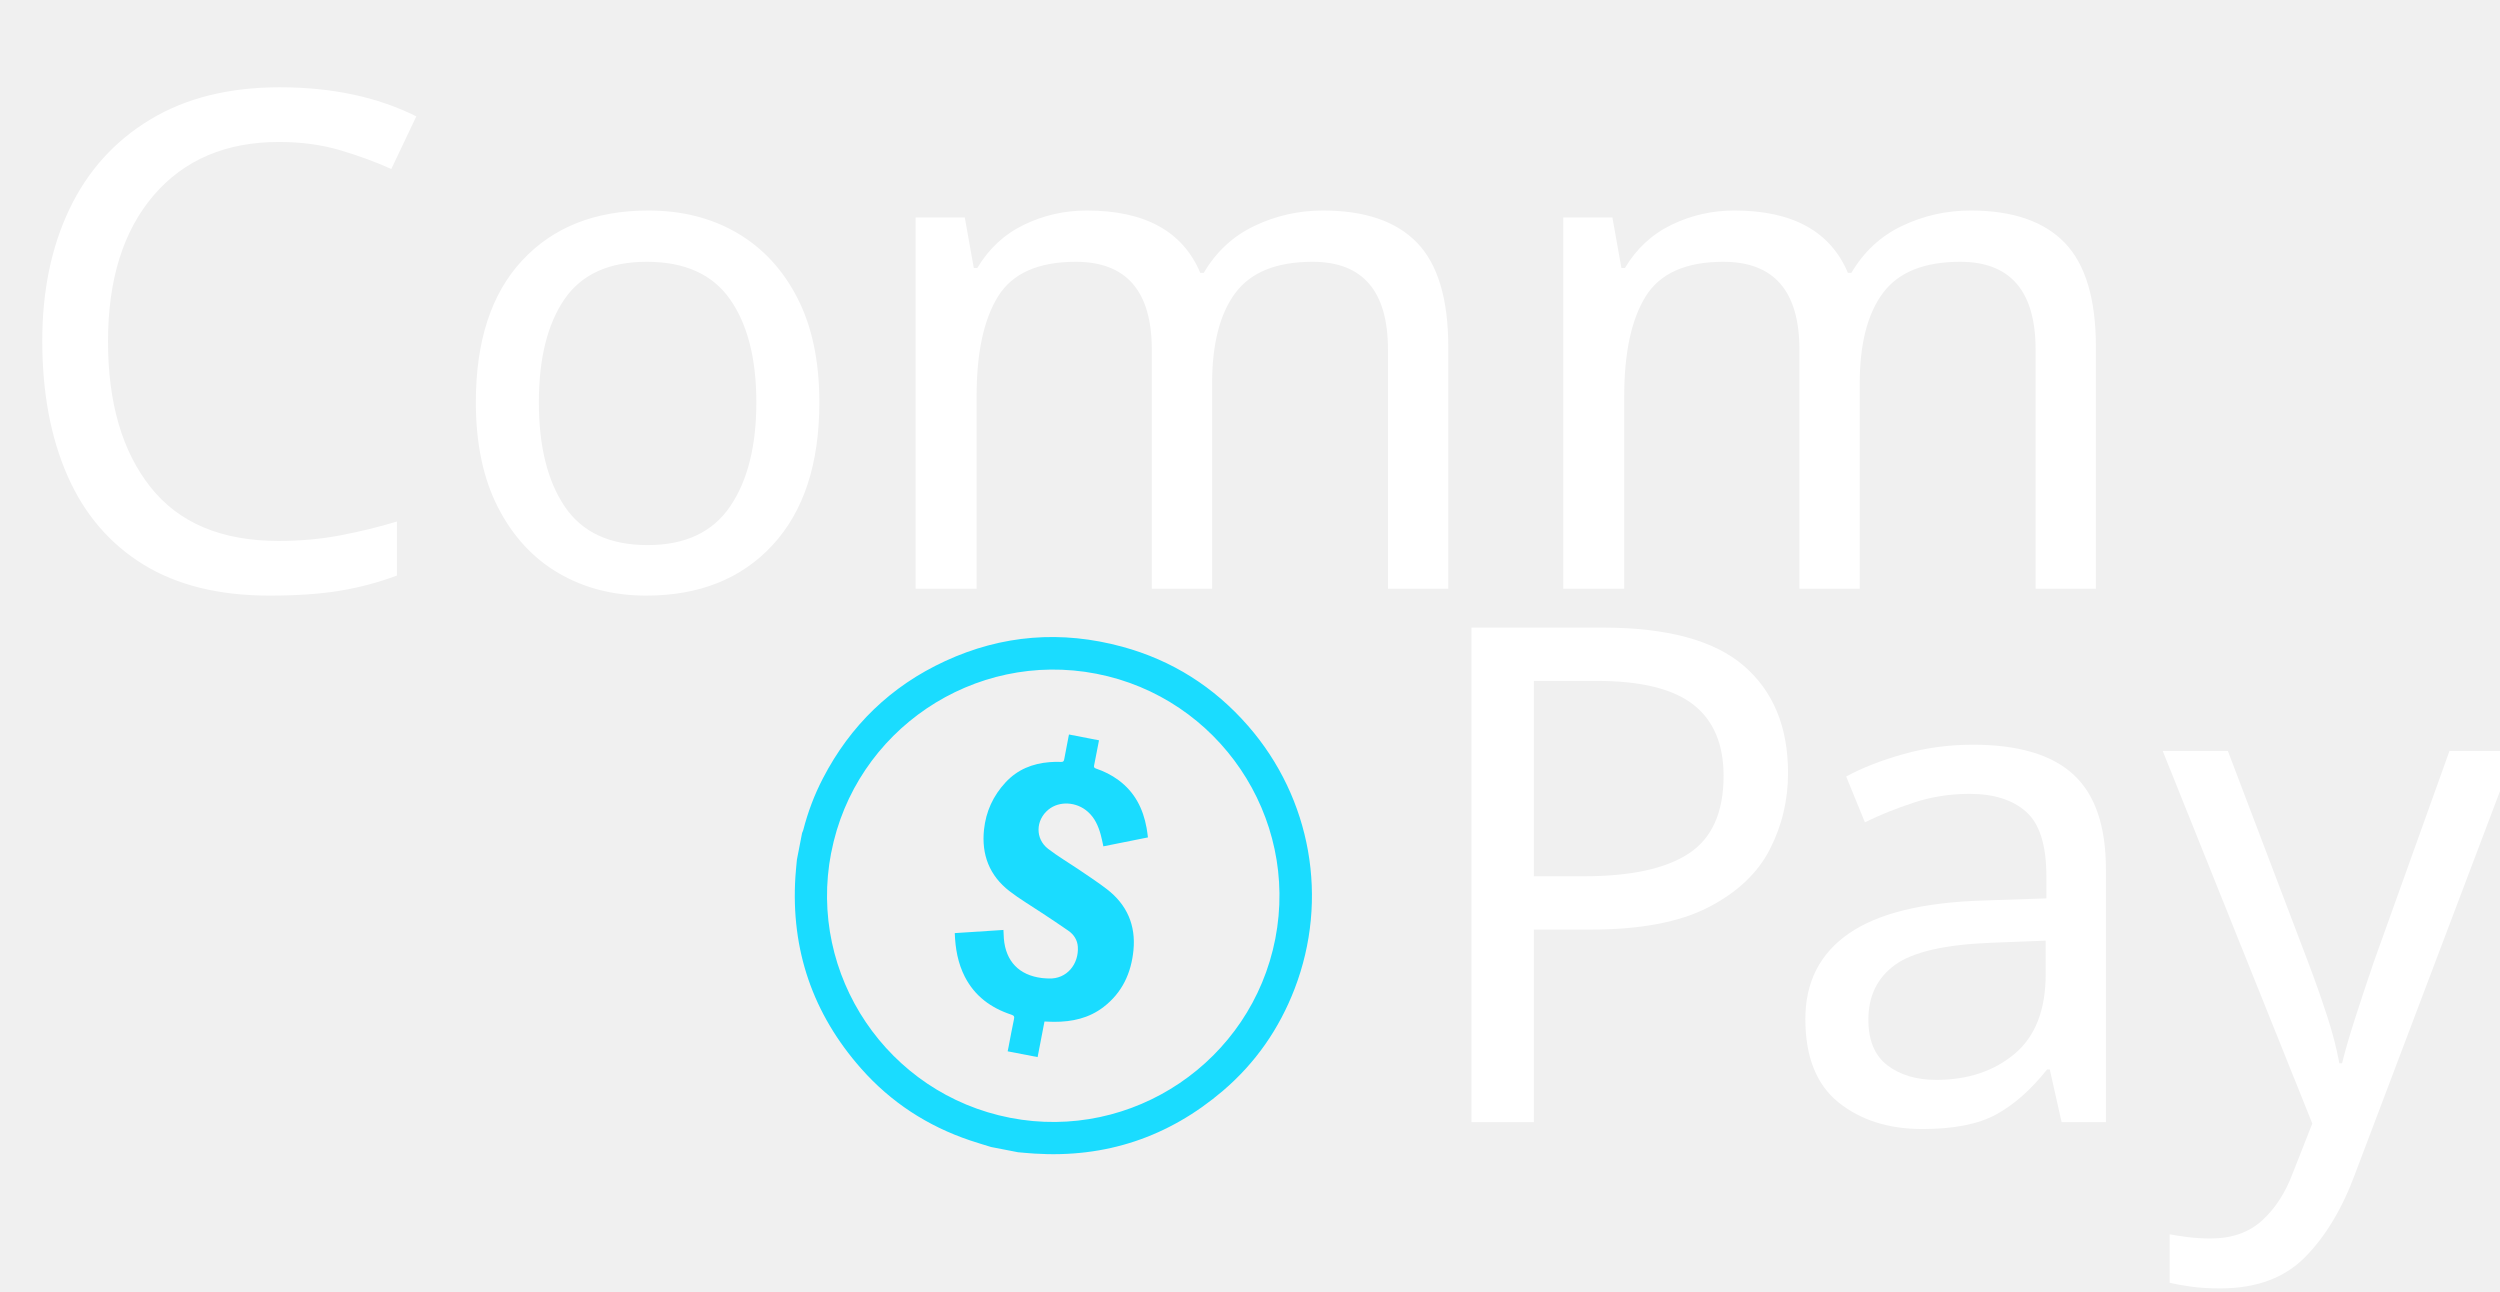
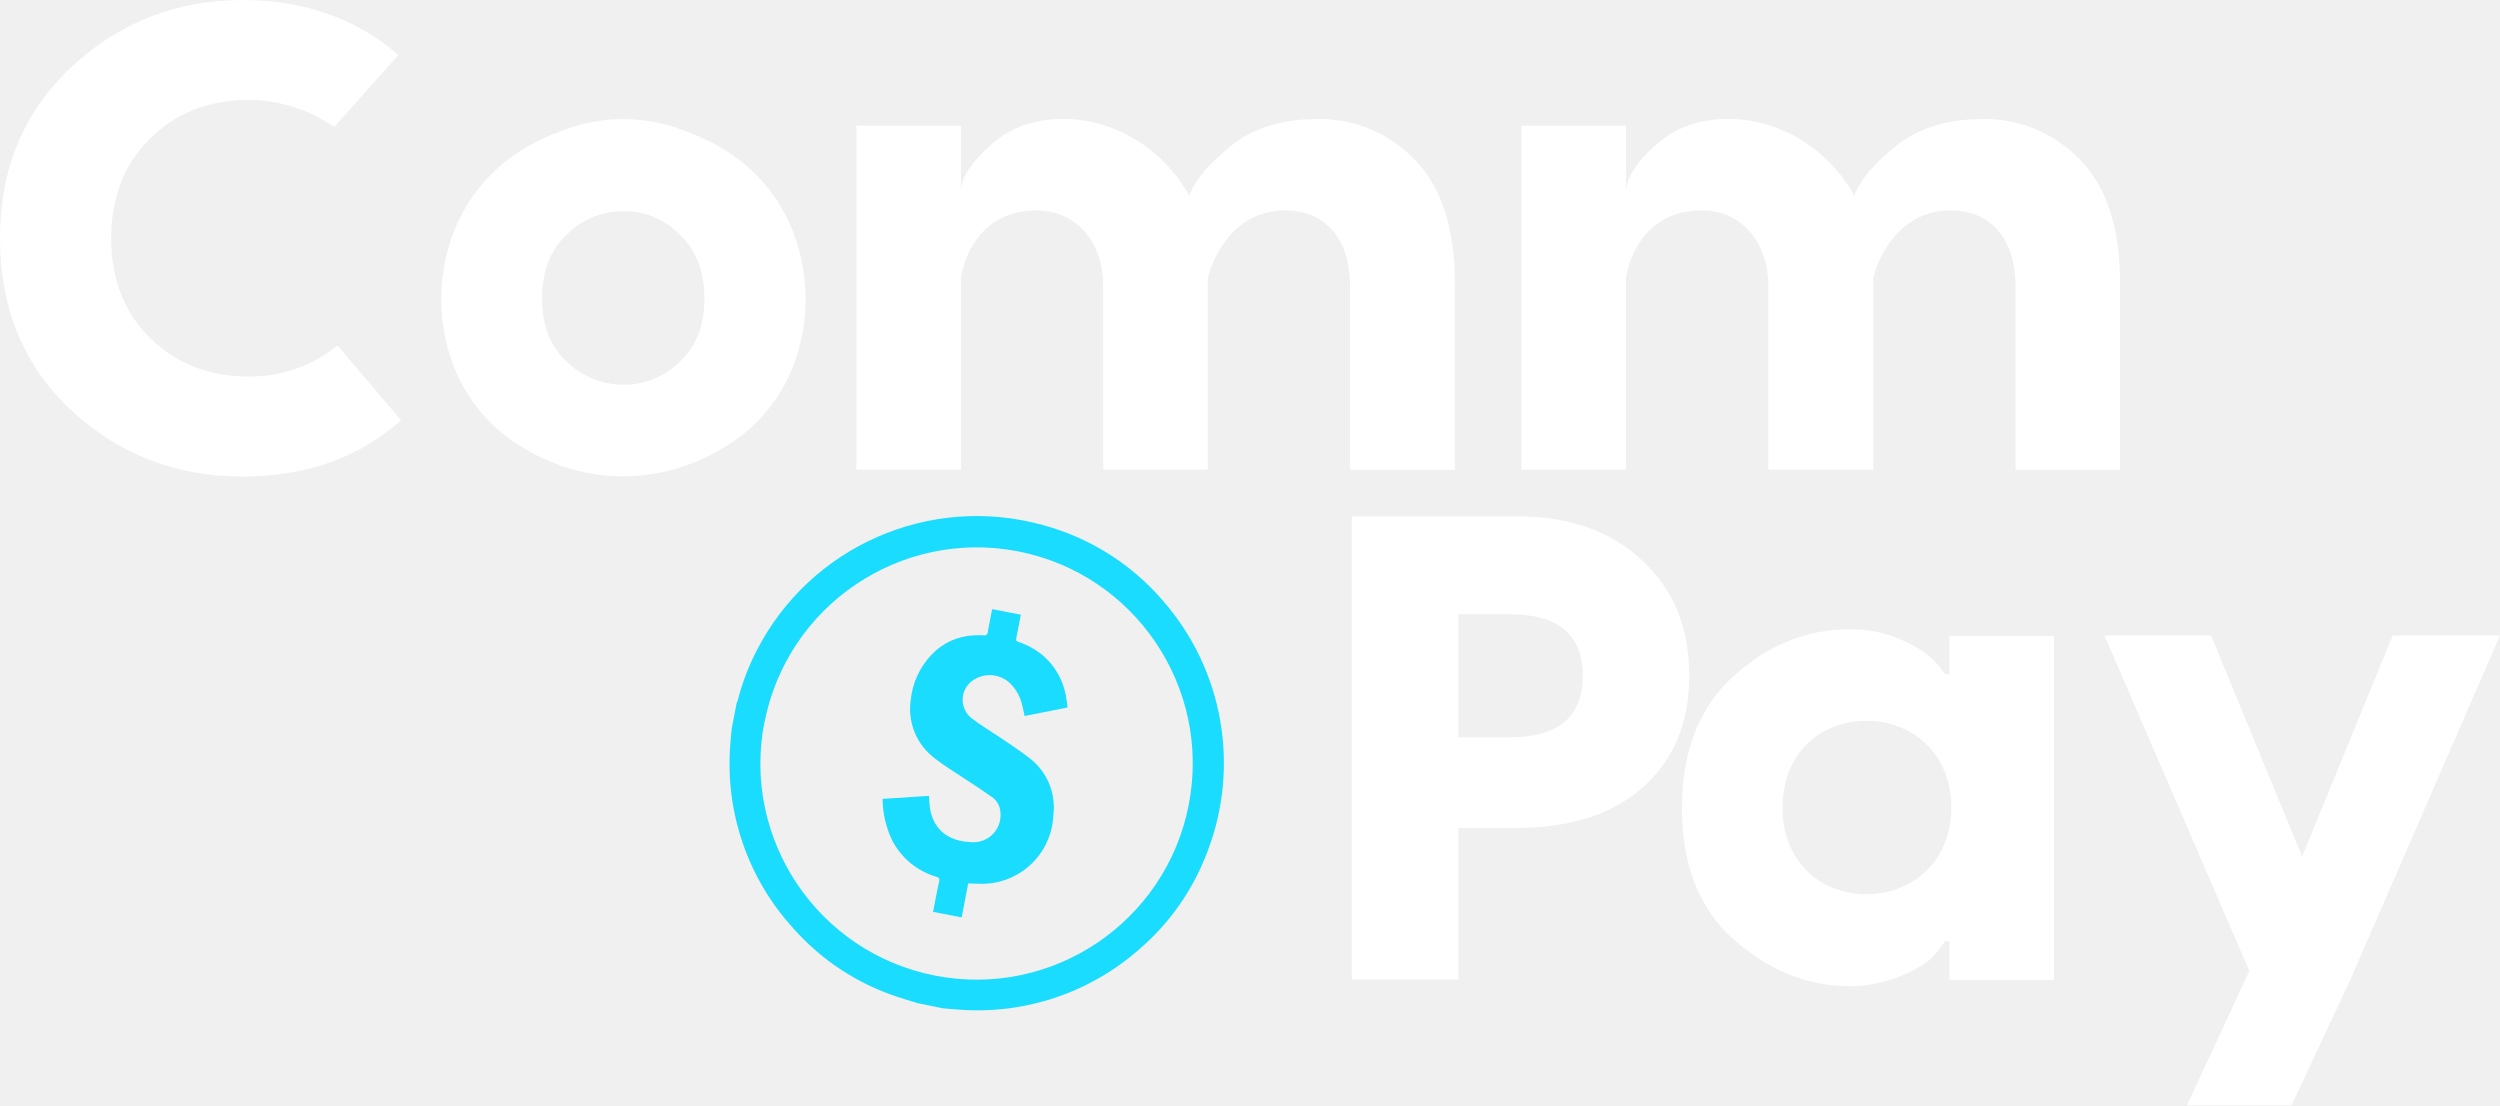
- <svg xmlns="http://www.w3.org/2000/svg" id="Camada_2" data-name="Camada 2" viewBox="0 0 459.3 237.21">
+ <svg xmlns="http://www.w3.org/2000/svg" viewBox="0 0 480.68 212.52">
  <defs>
-     <style>
-       .cls-1 {
-         fill: #1adcff;
-       }
- 
-       .cls-2 {
-         fill: #fff;
-         font-family: DashingPersonalUse, Dashing;
-         font-size: 127.25px;
-       }
- 
-       .cls-3 {
-         letter-spacing: -.01em;
-       }
-     </style>
+     <style>.cls-1{isolation:isolate;}.cls-2{fill:#fff;}.cls-3{fill:#1adcff;}</style>
  </defs>
-   <g id="Camada_1-2" data-name="Camada 1">
-     <text class="cls-2" transform="translate(0 108.16)">
-       <tspan x="0" y="0">Comm</tspan>
-     </text>
-     <text class="cls-2" transform="translate(258 206.16)">
-       <tspan class="cls-3" x="0" y="0">P</tspan>
-       <tspan x="67.82" y="0">ay</tspan>
-     </text>
-     <g>
-       <path class="cls-1" d="M186.98,211.68l-4.89-.95c-1.29-.4-2.58-.78-3.86-1.21-7.83-2.64-14.55-7.01-20.01-13.19-8.89-10.06-12.94-21.83-12.09-35.24,.07-1.05,.18-2.1,.28-3.16,.32-1.63,.63-3.26,.95-4.89,.07-.18,.16-.35,.21-.53,.85-3.3,2.04-6.48,3.61-9.5,5.04-9.73,12.51-16.96,22.45-21.55,10.5-4.85,21.39-5.68,32.54-2.65,9.16,2.49,16.88,7.39,23.13,14.55,11.62,13.33,14.89,31.82,8.54,48.32-2.82,7.32-7.17,13.6-13.14,18.7-9.98,8.52-21.54,12.39-34.65,11.56-1.02-.06-2.03-.17-3.04-.25Zm-34.28-55.01c-4.35,22.48,10.39,44.31,32.87,48.69,22.47,4.38,44.34-10.38,48.73-32.89,4.37-22.44-10.4-44.32-32.87-48.69-22.5-4.37-44.37,10.39-48.72,32.88Z" />
-       <path class="cls-1" d="M191.89,187.68l-1.26,6.53-5.5-1.06c.06-.32,.12-.61,.18-.91,.32-1.67,.63-3.34,.98-5,.1-.47,.02-.66-.47-.82-3.74-1.23-6.73-3.4-8.56-6.97-1.27-2.49-1.75-5.16-1.85-8.02,3-.19,5.95-.38,8.94-.58,.03,.57,.04,1.08,.08,1.6,.35,4.17,2.8,6.71,6.96,7.23,.42,.05,.85,.07,1.27,.09,3.36,.14,5.56-2.68,5.36-5.82-.08-1.26-.73-2.25-1.73-2.95-1.62-1.14-3.29-2.22-4.94-3.32-1.97-1.32-4.03-2.52-5.9-3.97-3.67-2.84-5.15-6.7-4.67-11.28,.35-3.32,1.67-6.22,3.96-8.69,2.2-2.37,4.95-3.47,8.11-3.72,.69-.05,1.39-.08,2.08-.04,.42,.02,.52-.14,.59-.5,.23-1.29,.49-2.58,.74-3.87,.04-.21,.08-.41,.13-.67l5.52,1.07c-.21,1.07-.41,2.13-.62,3.18-.09,.47-.17,.95-.28,1.42-.07,.32,.01,.48,.35,.59,1.49,.5,2.88,1.2,4.15,2.14,2.96,2.19,4.5,5.21,5.14,8.76,.1,.56,.17,1.13,.25,1.75-2.76,.55-5.46,1.09-8.19,1.64-.16-.74-.29-1.44-.48-2.12-.44-1.6-1.09-3.1-2.37-4.23-2.08-1.86-5.24-2.03-7.24-.4-2.37,1.93-2.46,5.35-.07,7.2,1.75,1.35,3.67,2.48,5.51,3.72,1.78,1.22,3.6,2.39,5.31,3.71,3.66,2.82,5.32,6.6,4.87,11.2-.41,4.2-2.07,7.81-5.5,10.44-2.68,2.06-5.78,2.73-9.08,2.72-.56,0-1.12-.04-1.76-.06Z" />
+   <g id="Layer_2" data-name="Layer 2">
+     <g id="Camada_2" data-name="Camada 2">
+       <g class="cls-1">
+         <g class="cls-1">
+           <path class="cls-2" d="M64.89,66.42,77.11,80.8C69,88.05,58.79,91.62,46.57,91.62c-12.85,0-23.92-4.33-33-12.86S0,59.17,0,45.81,4.58,21.5,13.61,13s20.11-13,33-13c11.83,0,21.89,3.56,30,10.56L64.26,24.43a28.91,28.91,0,0,0-16.42-5.22c-7.76,0-14.12,2.55-19.08,7.51s-7.38,11.33-7.38,19.09,2.41,14.12,7.38,19.08S40.08,72.4,47.84,72.4A26.73,26.73,0,0,0,64.89,66.42Z" />
+           <path class="cls-2" d="M107.91,25.19a32.07,32.07,0,0,1,23.79,0c8.14,2.93,15.4,8,19.85,17.18a36,36,0,0,1,0,30.29c-4.45,9-11.71,14-19.85,16.92a36.33,36.33,0,0,1-23.79,0c-8-2.93-15.27-7.89-19.73-16.92a36,36,0,0,1,0-30.29C92.64,33.21,99.89,28.12,107.91,25.19Zm-3.69,32.32c0,5,1.52,9,4.7,12a15.62,15.62,0,0,0,11,4.46,15.09,15.09,0,0,0,10.81-4.46c3.18-2.92,4.71-7,4.71-12,0-5.21-1.53-9.41-4.71-12.34a14.73,14.73,0,0,0-10.81-4.58,15.24,15.24,0,0,0-11,4.58C105.74,48.1,104.22,52.3,104.22,57.51Z" />
+           <path class="cls-2" d="M253.09,22.9a25.16,25.16,0,0,1,19,7.89q7.63,7.83,7.64,23.67V90.34H259.58V55.1c0-8.78-4.32-14.64-12.6-14.64-7.63,0-12.72,5.73-14.75,12.86v37H212.12V55.1c0-8.53-5.09-14.64-12.85-14.64-8,0-13.11,5.22-14.51,12.86v37h-20.1V24.18h20.1V36.65q.19-3.82,5.73-8.78c3.69-3.31,8.27-5,14-5,9.54,0,19,5.48,24.17,14.76,1.15-3.18,4-6.36,8.15-9.67S246.48,22.9,253.09,22.9Z" />
+           <path class="cls-2" d="M381,22.9a25.19,25.19,0,0,1,19,7.89q7.63,7.83,7.63,23.67V90.34h-20.1V55.1c0-8.78-4.33-14.64-12.6-14.64-7.64,0-12.72,5.73-14.76,12.86v37H340V55.1c0-8.53-5.09-14.64-12.86-14.64-8,0-13.1,5.22-14.5,12.86v37H292.54V24.18h20.11V36.65q.19-3.82,5.72-8.78c3.69-3.31,8.28-5,14-5,9.54,0,19,5.48,24.18,14.76,1.14-3.18,3.94-6.36,8.14-9.67S374.36,22.9,381,22.9Z" />
+         </g>
+       </g>
+       <g class="cls-1">
+         <path class="cls-2" d="M259.91,99.27h31.68q15.07,0,24.05,8.4c6.11,5.6,9.16,13,9.16,22.27,0,9-3.05,16.29-9,21.5s-14.13,7.76-24.18,7.76H280.4v29.14H259.91Zm20.49,42.5h9.92c9.29,0,14-3.94,14-11.83s-4.71-11.84-14-11.84H280.4Z" />
+       </g>
+       <g class="cls-1">
+         <path class="cls-2" d="M355.72,189.62c-8.27,0-15.65-3.06-22.39-9s-9.93-14.5-9.93-25.32,3.31-19.34,9.93-25.32,14.12-9,22.39-9a24.07,24.07,0,0,1,9.29,1.79c5.73,2.41,7.51,4.7,8.91,6.87h.89v-7.38h20.1v66.16h-20.1V181h-.89a16.94,16.94,0,0,1-2.8,3.44C368.7,186.56,362.47,189.62,355.72,189.62Zm3.18-17.69c8.78,0,16.29-6.36,16.29-16.67s-7.51-16.67-16.29-16.67c-9,0-16.16,6.36-16.16,16.67S349.87,171.93,358.9,171.93Z" />
+         <path class="cls-2" d="M442.63,164.68l17.43-42.5h20.62l-28.76,66.16L440.6,212.52H420.49l12-25.83-27.86-64.51h20.48Z" />
+       </g>
+       <path class="cls-3" d="M181.25,193.86l-4.89-1c-1.29-.4-2.58-.78-3.86-1.21a45.74,45.74,0,0,1-20-13.19,46.85,46.85,0,0,1-12.09-35.24c.07-1.05.18-2.1.28-3.16.32-1.63.63-3.26.95-4.89.07-.18.16-.35.21-.53a44.71,44.71,0,0,1,3.61-9.5,47.56,47.56,0,0,1,55-24.2,46.27,46.27,0,0,1,23.13,14.55,47.4,47.4,0,0,1,8.54,48.32A45.9,45.9,0,0,1,219,182.56a47,47,0,0,1-34.65,11.56c-1-.06-2-.17-3-.25Zm-34.28-55A41.56,41.56,0,1,0,195.7,106,41.61,41.61,0,0,0,147,138.85Z" />
+       <path class="cls-3" d="M186.16,169.86l-1.26,6.53-5.5-1.06c.06-.32.12-.61.18-.91.32-1.67.63-3.34,1-5,.1-.47,0-.66-.47-.82a14,14,0,0,1-8.56-7,18.69,18.69,0,0,1-1.85-8l8.94-.58c0,.57,0,1.08.08,1.6.35,4.17,2.8,6.71,7,7.23.42,0,.85.07,1.27.09a5.22,5.22,0,0,0,5.36-5.82,3.82,3.82,0,0,0-1.73-2.95c-1.62-1.14-3.29-2.22-4.94-3.32-2-1.32-4-2.52-5.9-4a11.88,11.88,0,0,1-4.67-11.28,14.75,14.75,0,0,1,4-8.69,11.84,11.84,0,0,1,8.11-3.72,16,16,0,0,1,2.08,0c.42,0,.52-.14.59-.5.23-1.29.49-2.58.74-3.87l.13-.67,5.52,1.07c-.21,1.07-.41,2.13-.62,3.18-.09.47-.17.95-.28,1.42-.07.32,0,.48.35.59a14.87,14.87,0,0,1,4.15,2.14,13.29,13.29,0,0,1,5.14,8.76c.1.56.17,1.13.25,1.75L197,137.67c-.16-.74-.29-1.44-.48-2.12a8.32,8.32,0,0,0-2.37-4.23,5.69,5.69,0,0,0-7.24-.4,4.52,4.52,0,0,0-.07,7.2c1.75,1.35,3.67,2.48,5.51,3.72s3.6,2.39,5.31,3.71a11.94,11.94,0,0,1,4.87,11.2,13.76,13.76,0,0,1-14.58,13.16c-.56,0-1.12,0-1.76-.06Z" />
    </g>
  </g>
</svg>
